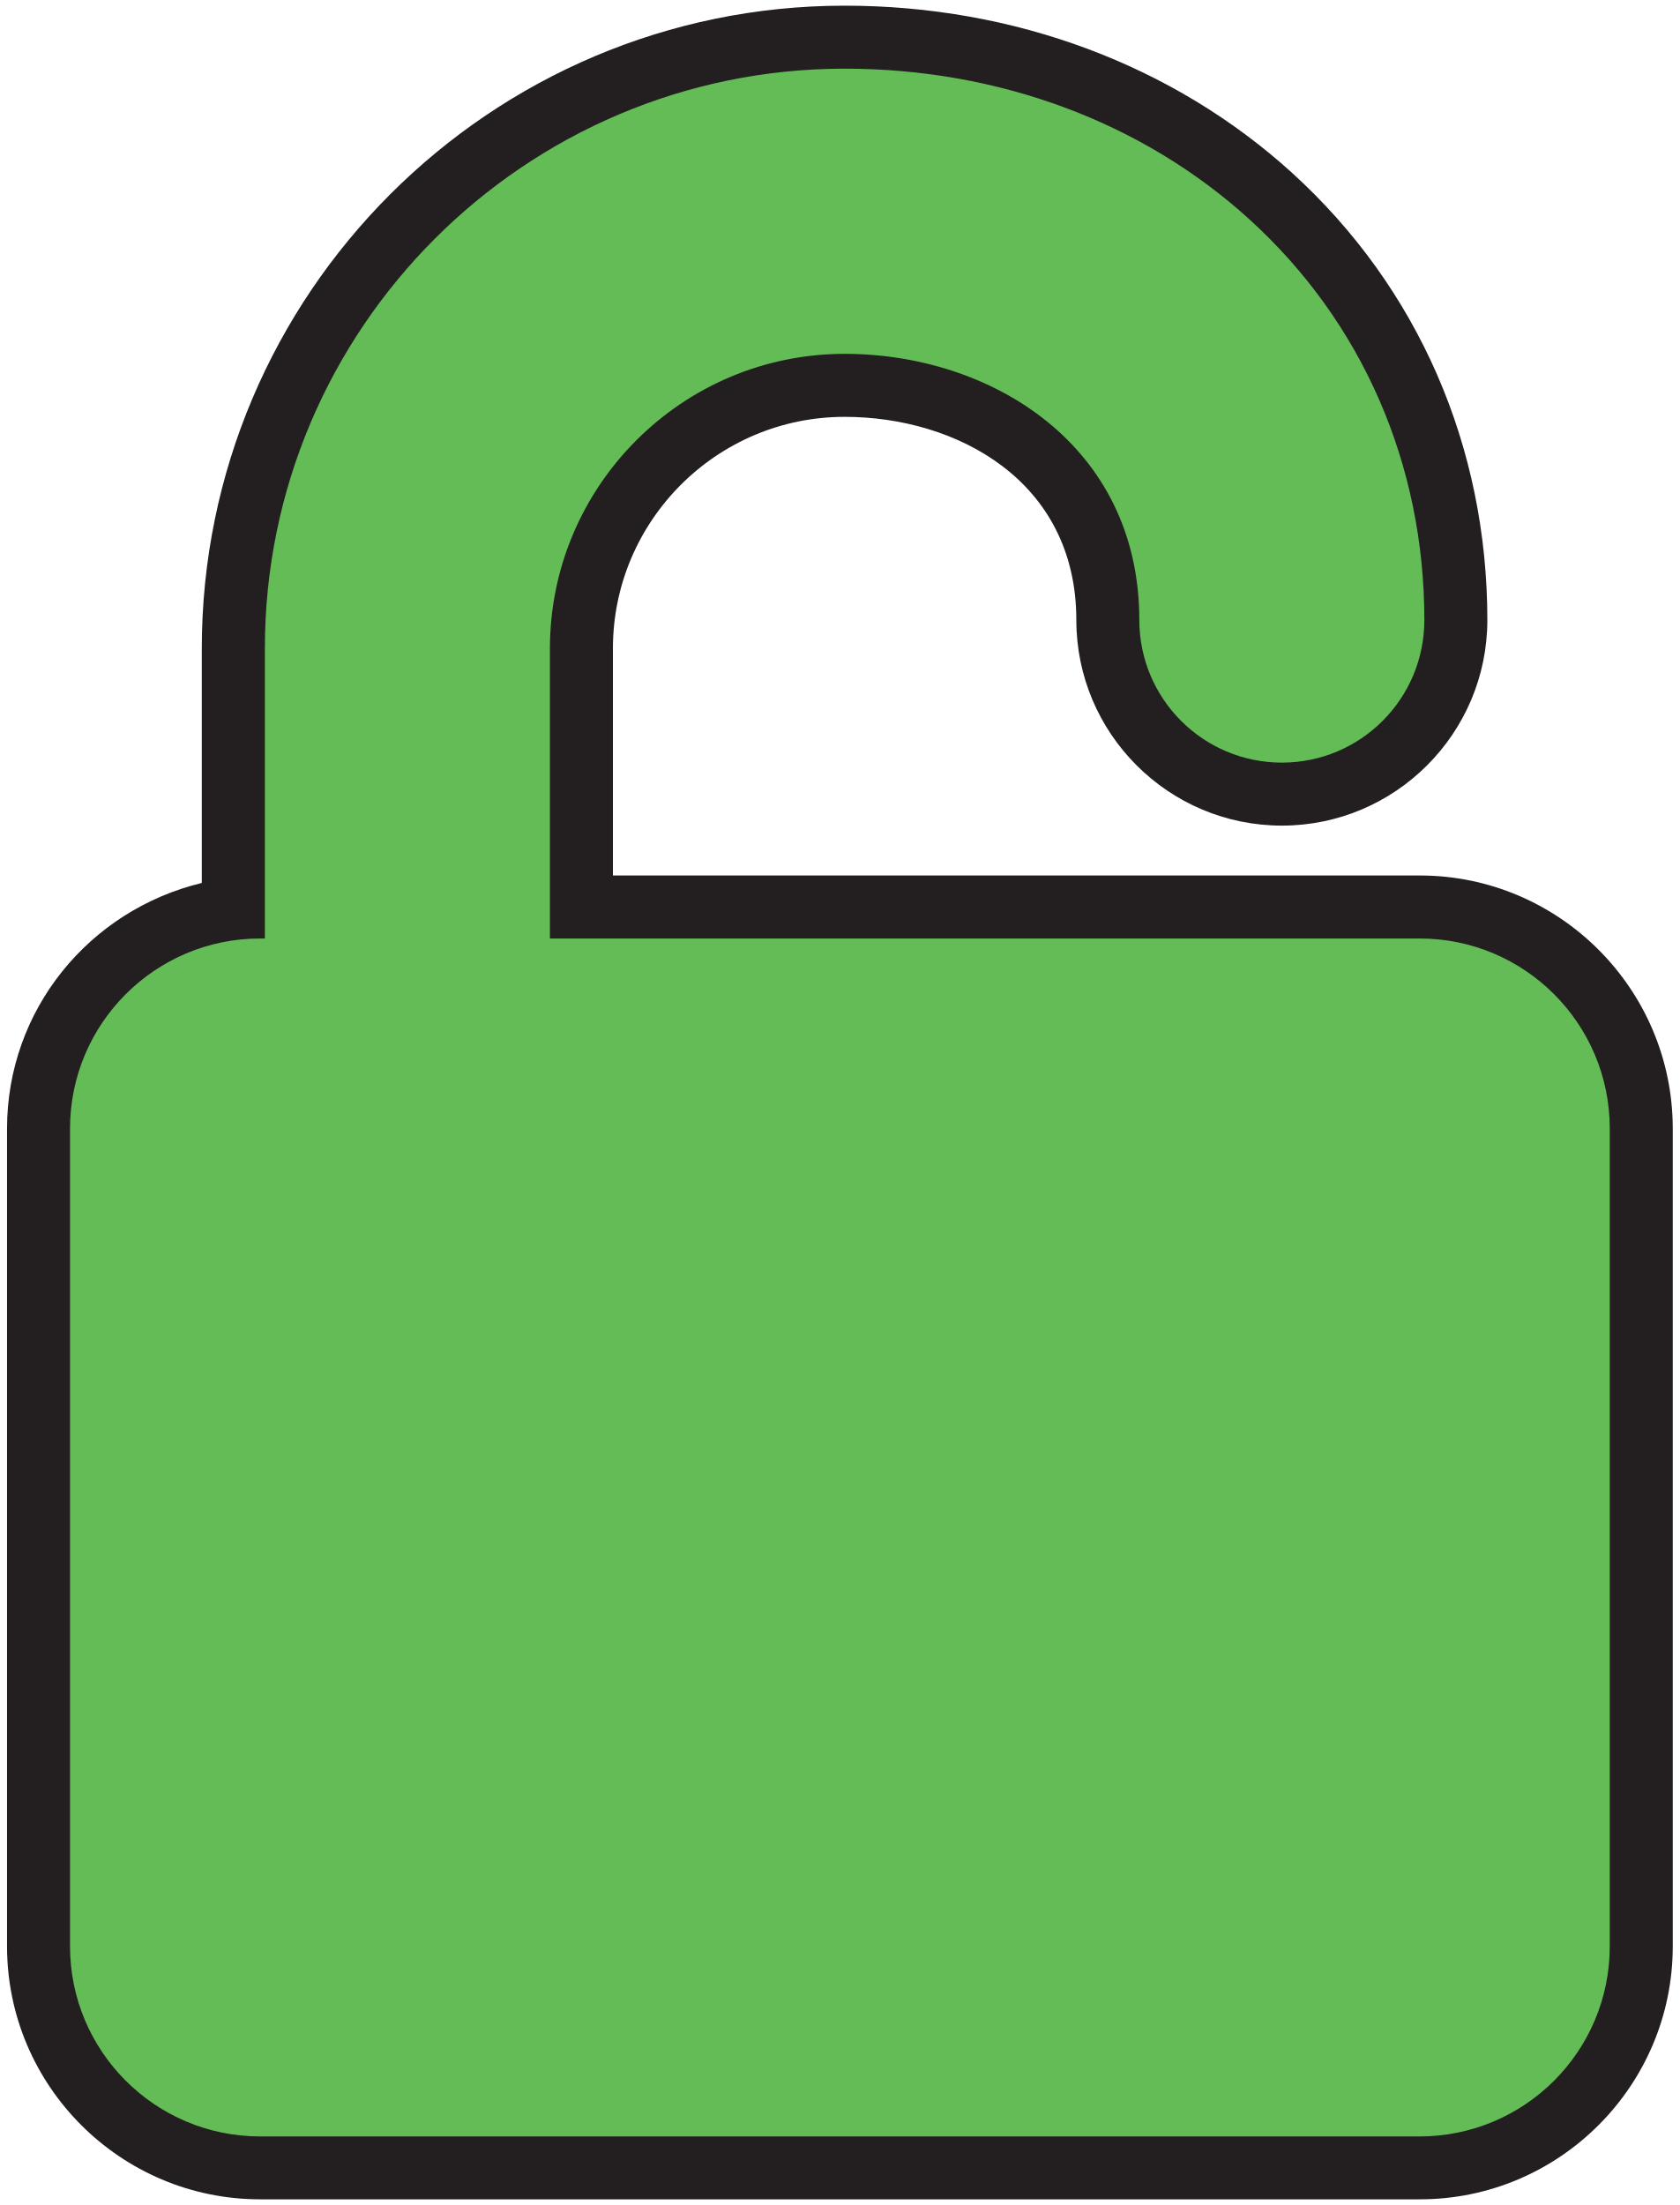
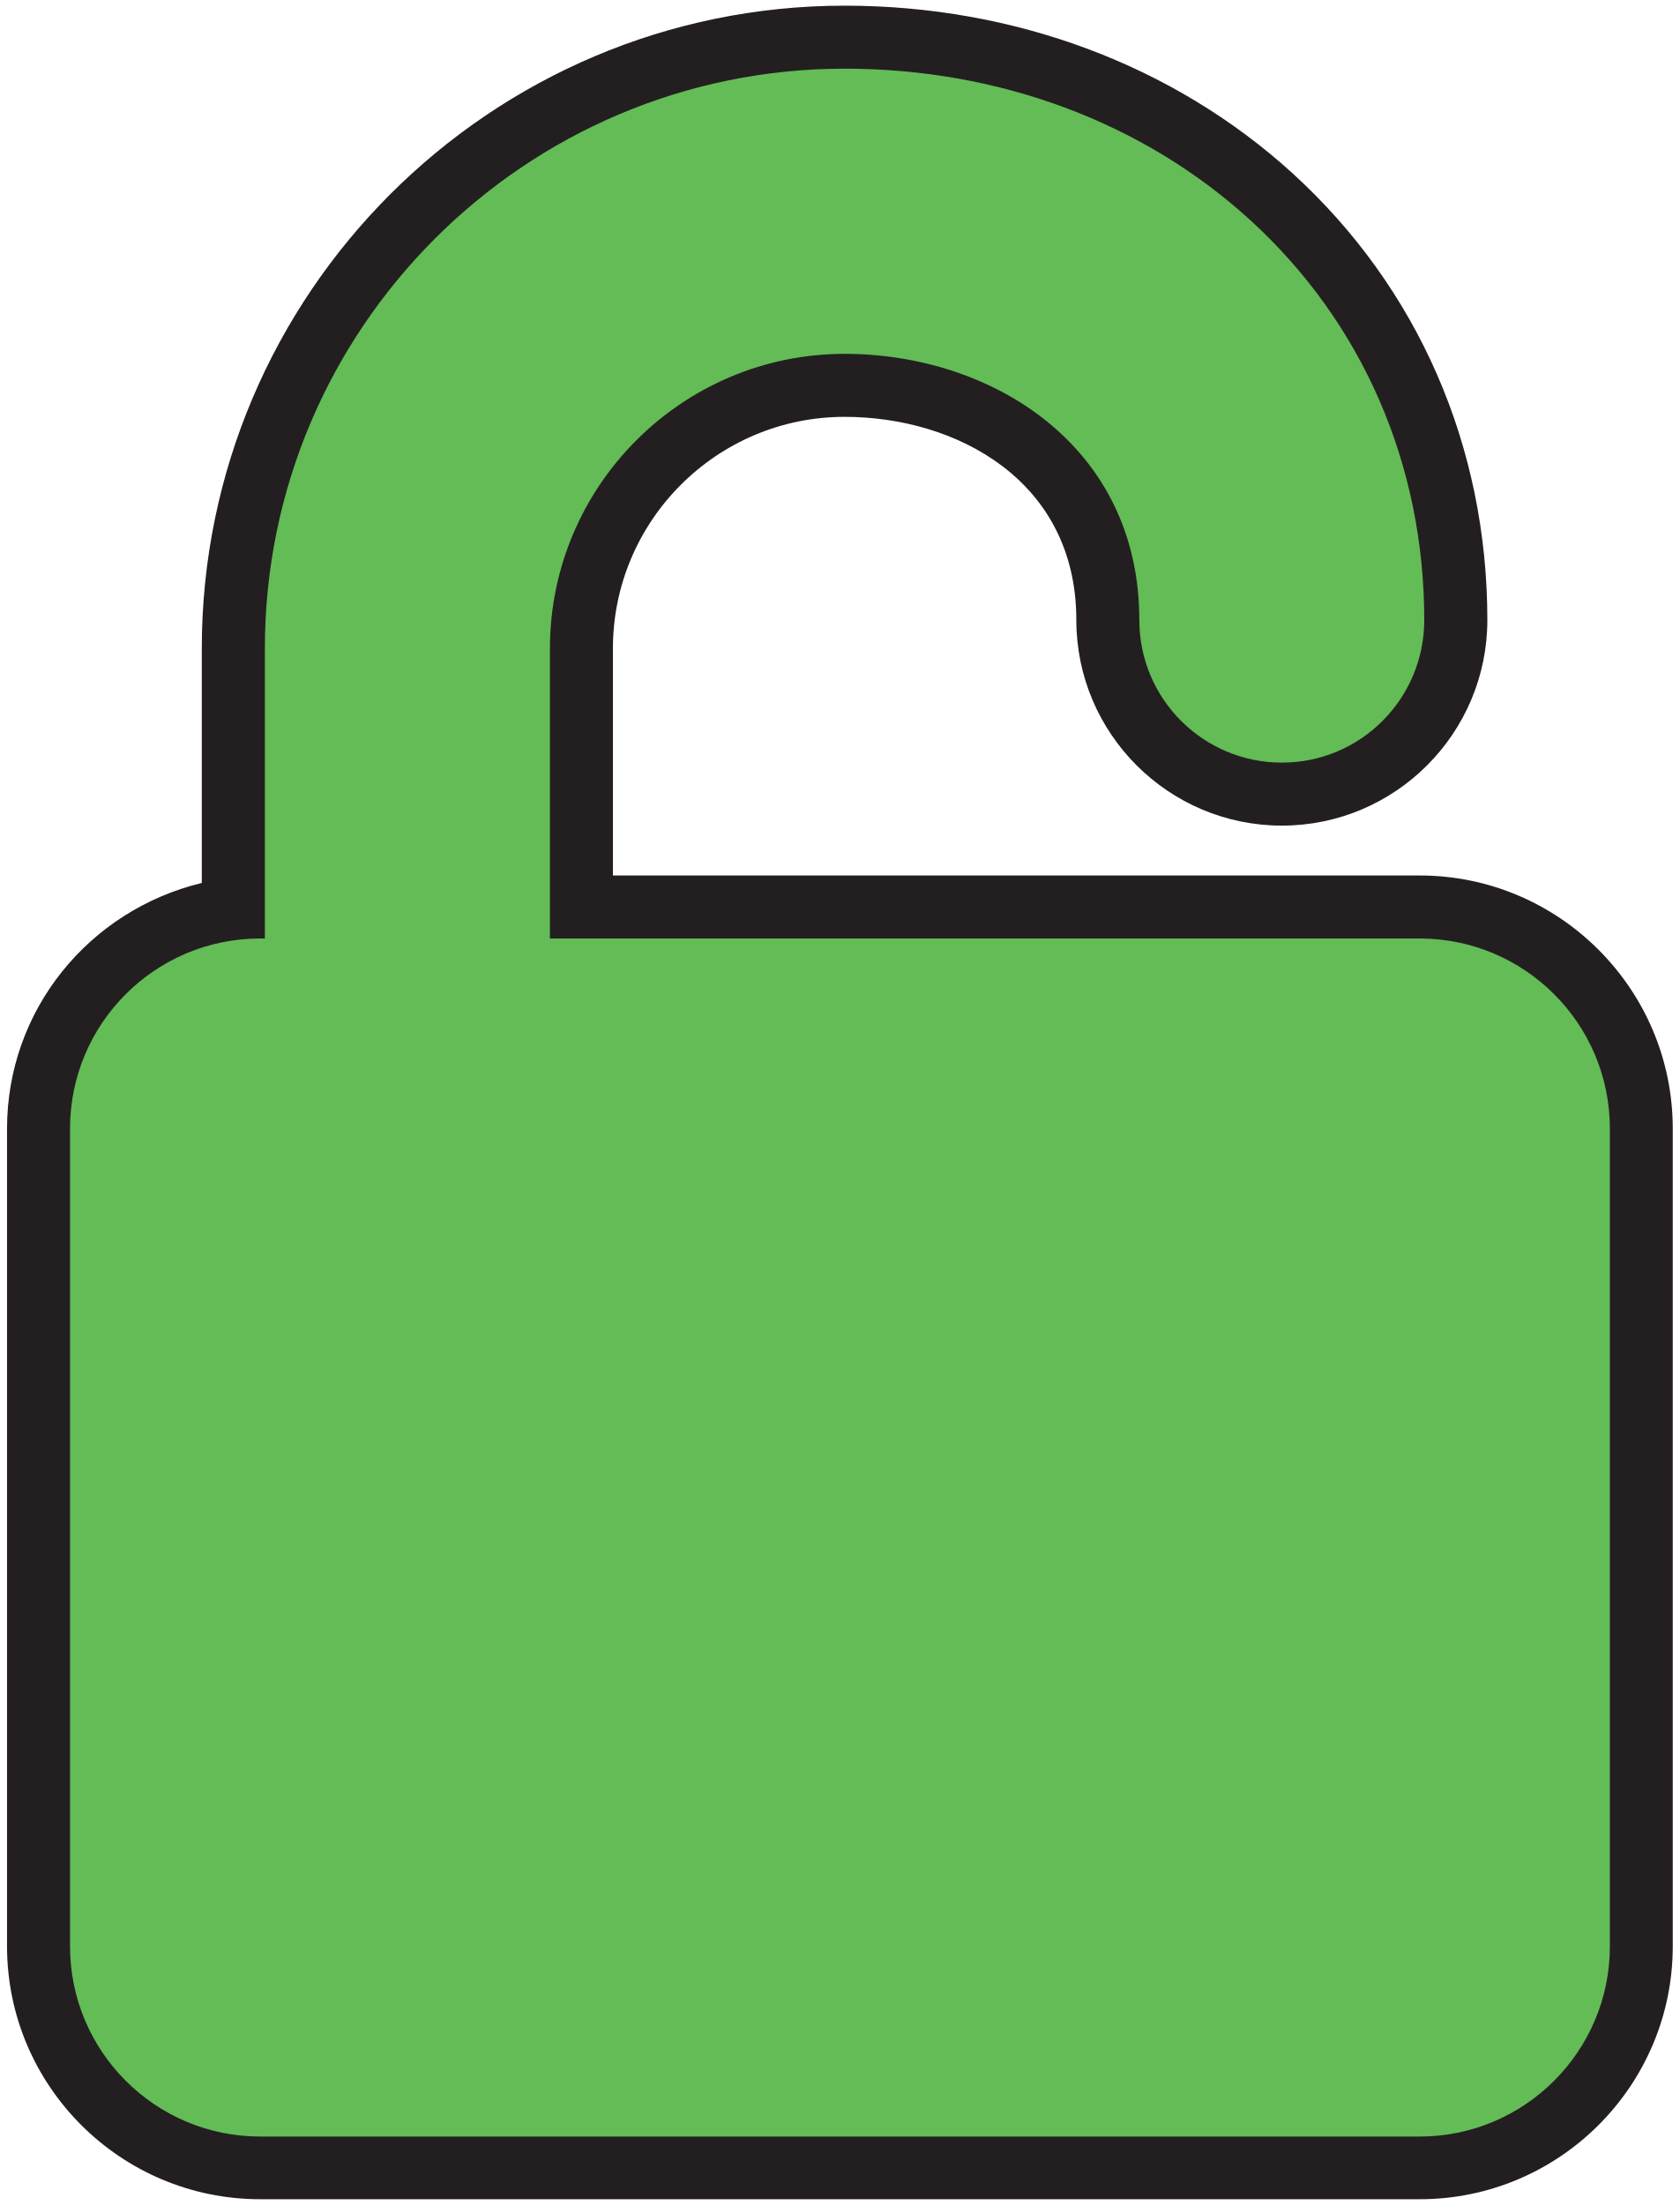
<svg xmlns="http://www.w3.org/2000/svg" version="1.1" id="Layer_1" x="0px" y="0px" width="16px" height="21px" viewBox="0 0 16 21" enable-background="new 0 0 16 21" xml:space="preserve">
  <g>
-     <path fill-rule="evenodd" clip-rule="evenodd" fill="#63BC56" d="M2.478,20.646c-1.164,0-2.11-0.946-2.11-2.11v-7.787   c0-1.078,0.812-1.969,1.855-2.095V6.177c0-3.21,2.612-5.822,5.822-5.822c1.544,0,2.986,0.538,4.062,1.515   c1.136,1.034,1.761,2.467,1.761,4.036c0,0.914-0.743,1.658-1.657,1.658s-1.658-0.744-1.658-1.658c0-1.467-1.261-2.235-2.507-2.235   c-1.382,0-2.507,1.125-2.507,2.507v2.461h7.984c1.164,0,2.11,0.947,2.11,2.11v7.787c0,1.164-0.946,2.11-2.11,2.11H2.478z" />
-     <path fill="#231F20" d="M8.045,0.654c1.47,0,2.84,0.51,3.859,1.438c1.072,0.976,1.663,2.331,1.663,3.813   c0,0.75-0.607,1.358-1.357,1.358s-1.358-0.608-1.358-1.358c0-1.665-1.412-2.535-2.807-2.535c-1.547,0-2.807,1.259-2.807,2.807   v2.761h8.284c1,0,1.811,0.811,1.811,1.811v7.787c0,1-0.811,1.811-1.811,1.811H2.478c-1,0-1.811-0.811-1.811-1.811v-7.787   c0-1,0.811-1.811,1.811-1.811h0.045V6.177C2.522,3.132,5,0.654,8.045,0.654 M8.045,0.054c-3.376,0-6.123,2.747-6.123,6.123v2.232   C0.846,8.67,0.067,9.62,0.067,10.749v7.787c0,1.329,1.082,2.41,2.411,2.41h11.045c1.329,0,2.41-1.081,2.41-2.41v-7.787   c0-1.329-1.081-2.411-2.41-2.411H5.838V6.177c0-1.217,0.99-2.207,2.207-2.207c1.062,0,2.207,0.605,2.207,1.935   c0,1.08,0.878,1.958,1.958,1.958c1.079,0,1.957-0.878,1.957-1.958c0-1.654-0.66-3.166-1.858-4.257   C11.178,0.62,9.664,0.054,8.045,0.054L8.045,0.054z" />
+     <path fill="#63BC56" d="M2.478,20.646c-1.164,0-2.11-0.946-2.11-2.11v-7.787c0-1.078,0.812-1.969,1.855-2.095V6.177   c0-3.21,2.612-5.822,5.822-5.822c1.544,0,2.986,0.538,4.062,1.515c1.136,1.034,1.761,2.467,1.761,4.036   c0,0.914-0.743,1.658-1.657,1.658s-1.658-0.744-1.658-1.658c0-1.467-1.261-2.235-2.507-2.235c-1.382,0-2.507,1.125-2.507,2.507   v2.461h7.984c1.164,0,2.109,0.947,2.109,2.11v7.787c0,1.164-0.945,2.11-2.109,2.11H2.478z" />
+     <path fill="#231F20" d="M8.045,0.654c1.471,0,2.84,0.51,3.859,1.438c1.072,0.976,1.662,2.331,1.662,3.813   c0,0.75-0.606,1.358-1.356,1.358s-1.358-0.608-1.358-1.358c0-1.665-1.412-2.535-2.807-2.535c-1.547,0-2.807,1.259-2.807,2.807   v2.761h8.284c1,0,1.812,0.811,1.812,1.811v7.787c0,1-0.812,1.812-1.812,1.812H2.478c-1,0-1.811-0.812-1.811-1.812v-7.787   c0-1,0.811-1.811,1.811-1.811h0.045V6.177C2.522,3.132,5,0.654,8.045,0.654 M8.045,0.054c-3.376,0-6.123,2.747-6.123,6.123v2.232   C0.846,8.67,0.067,9.62,0.067,10.749v7.787c0,1.329,1.082,2.409,2.411,2.409h11.045c1.328,0,2.41-1.08,2.41-2.409v-7.787   c0-1.329-1.082-2.411-2.41-2.411H5.838V6.177c0-1.217,0.99-2.207,2.207-2.207c1.062,0,2.207,0.605,2.207,1.935   c0,1.08,0.878,1.958,1.958,1.958c1.079,0,1.957-0.878,1.957-1.958c0-1.654-0.66-3.166-1.858-4.257   C11.178,0.62,9.664,0.054,8.045,0.054L8.045,0.054z" />
  </g>
</svg>
